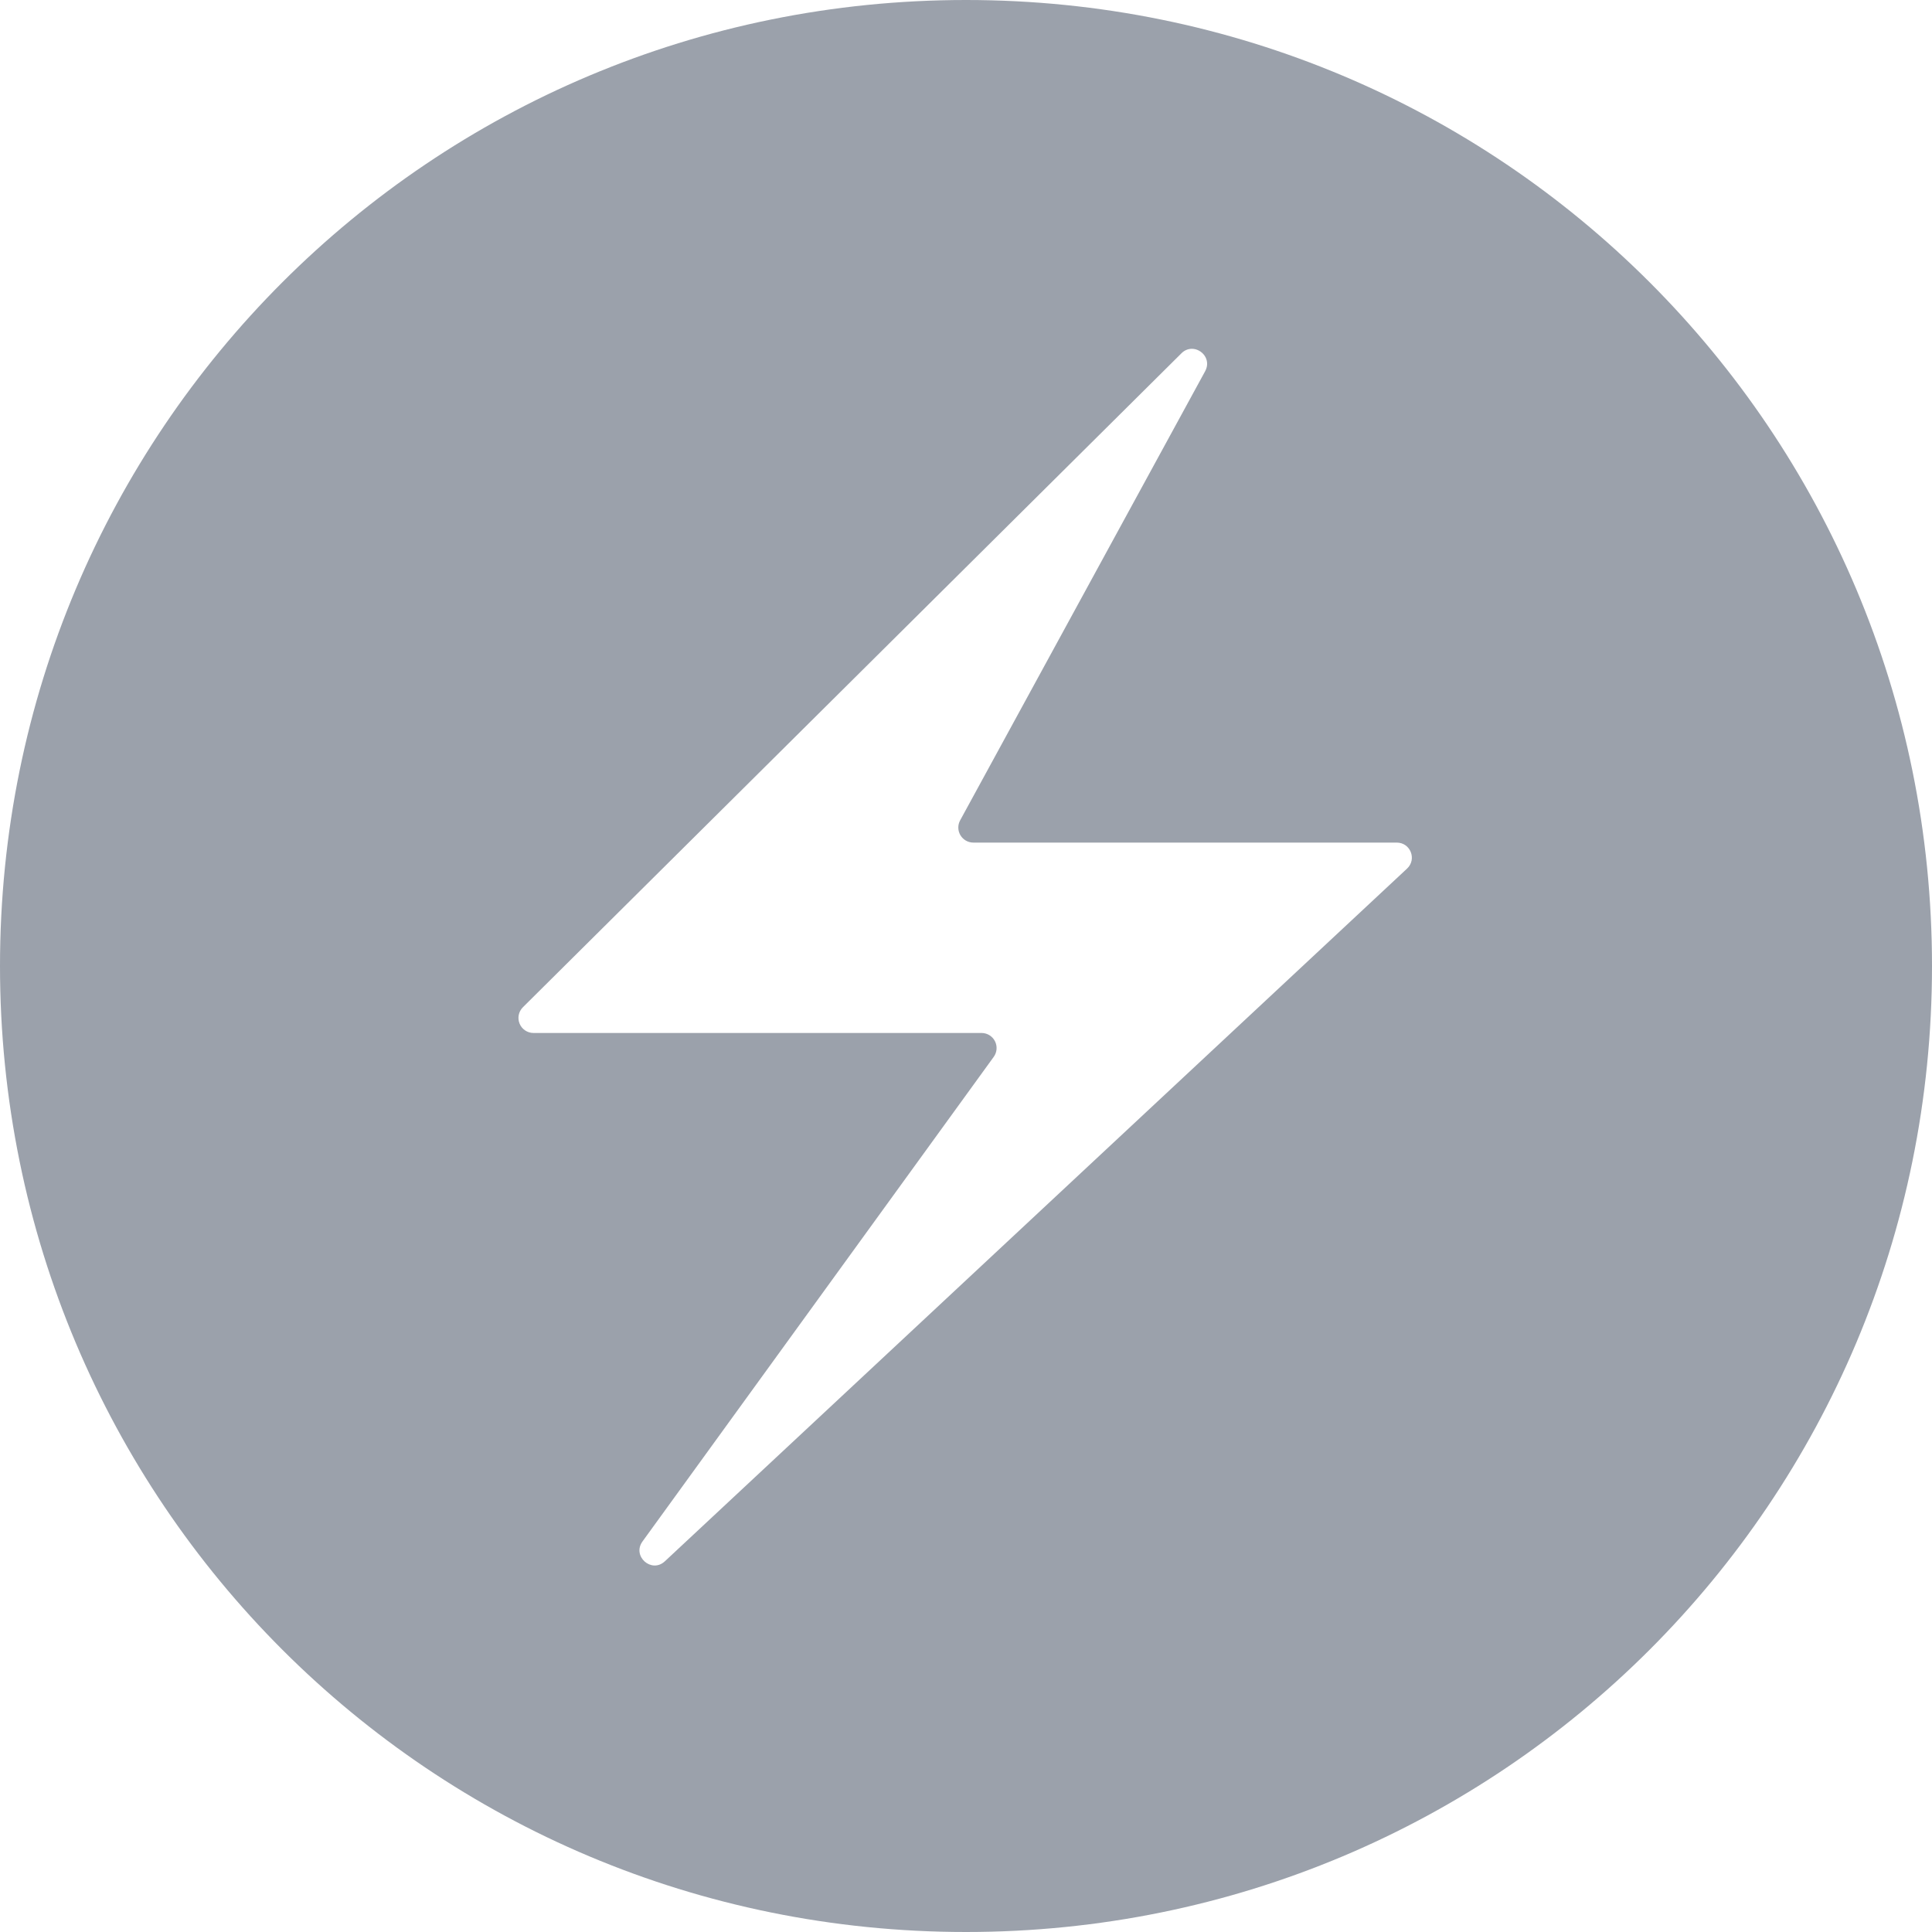
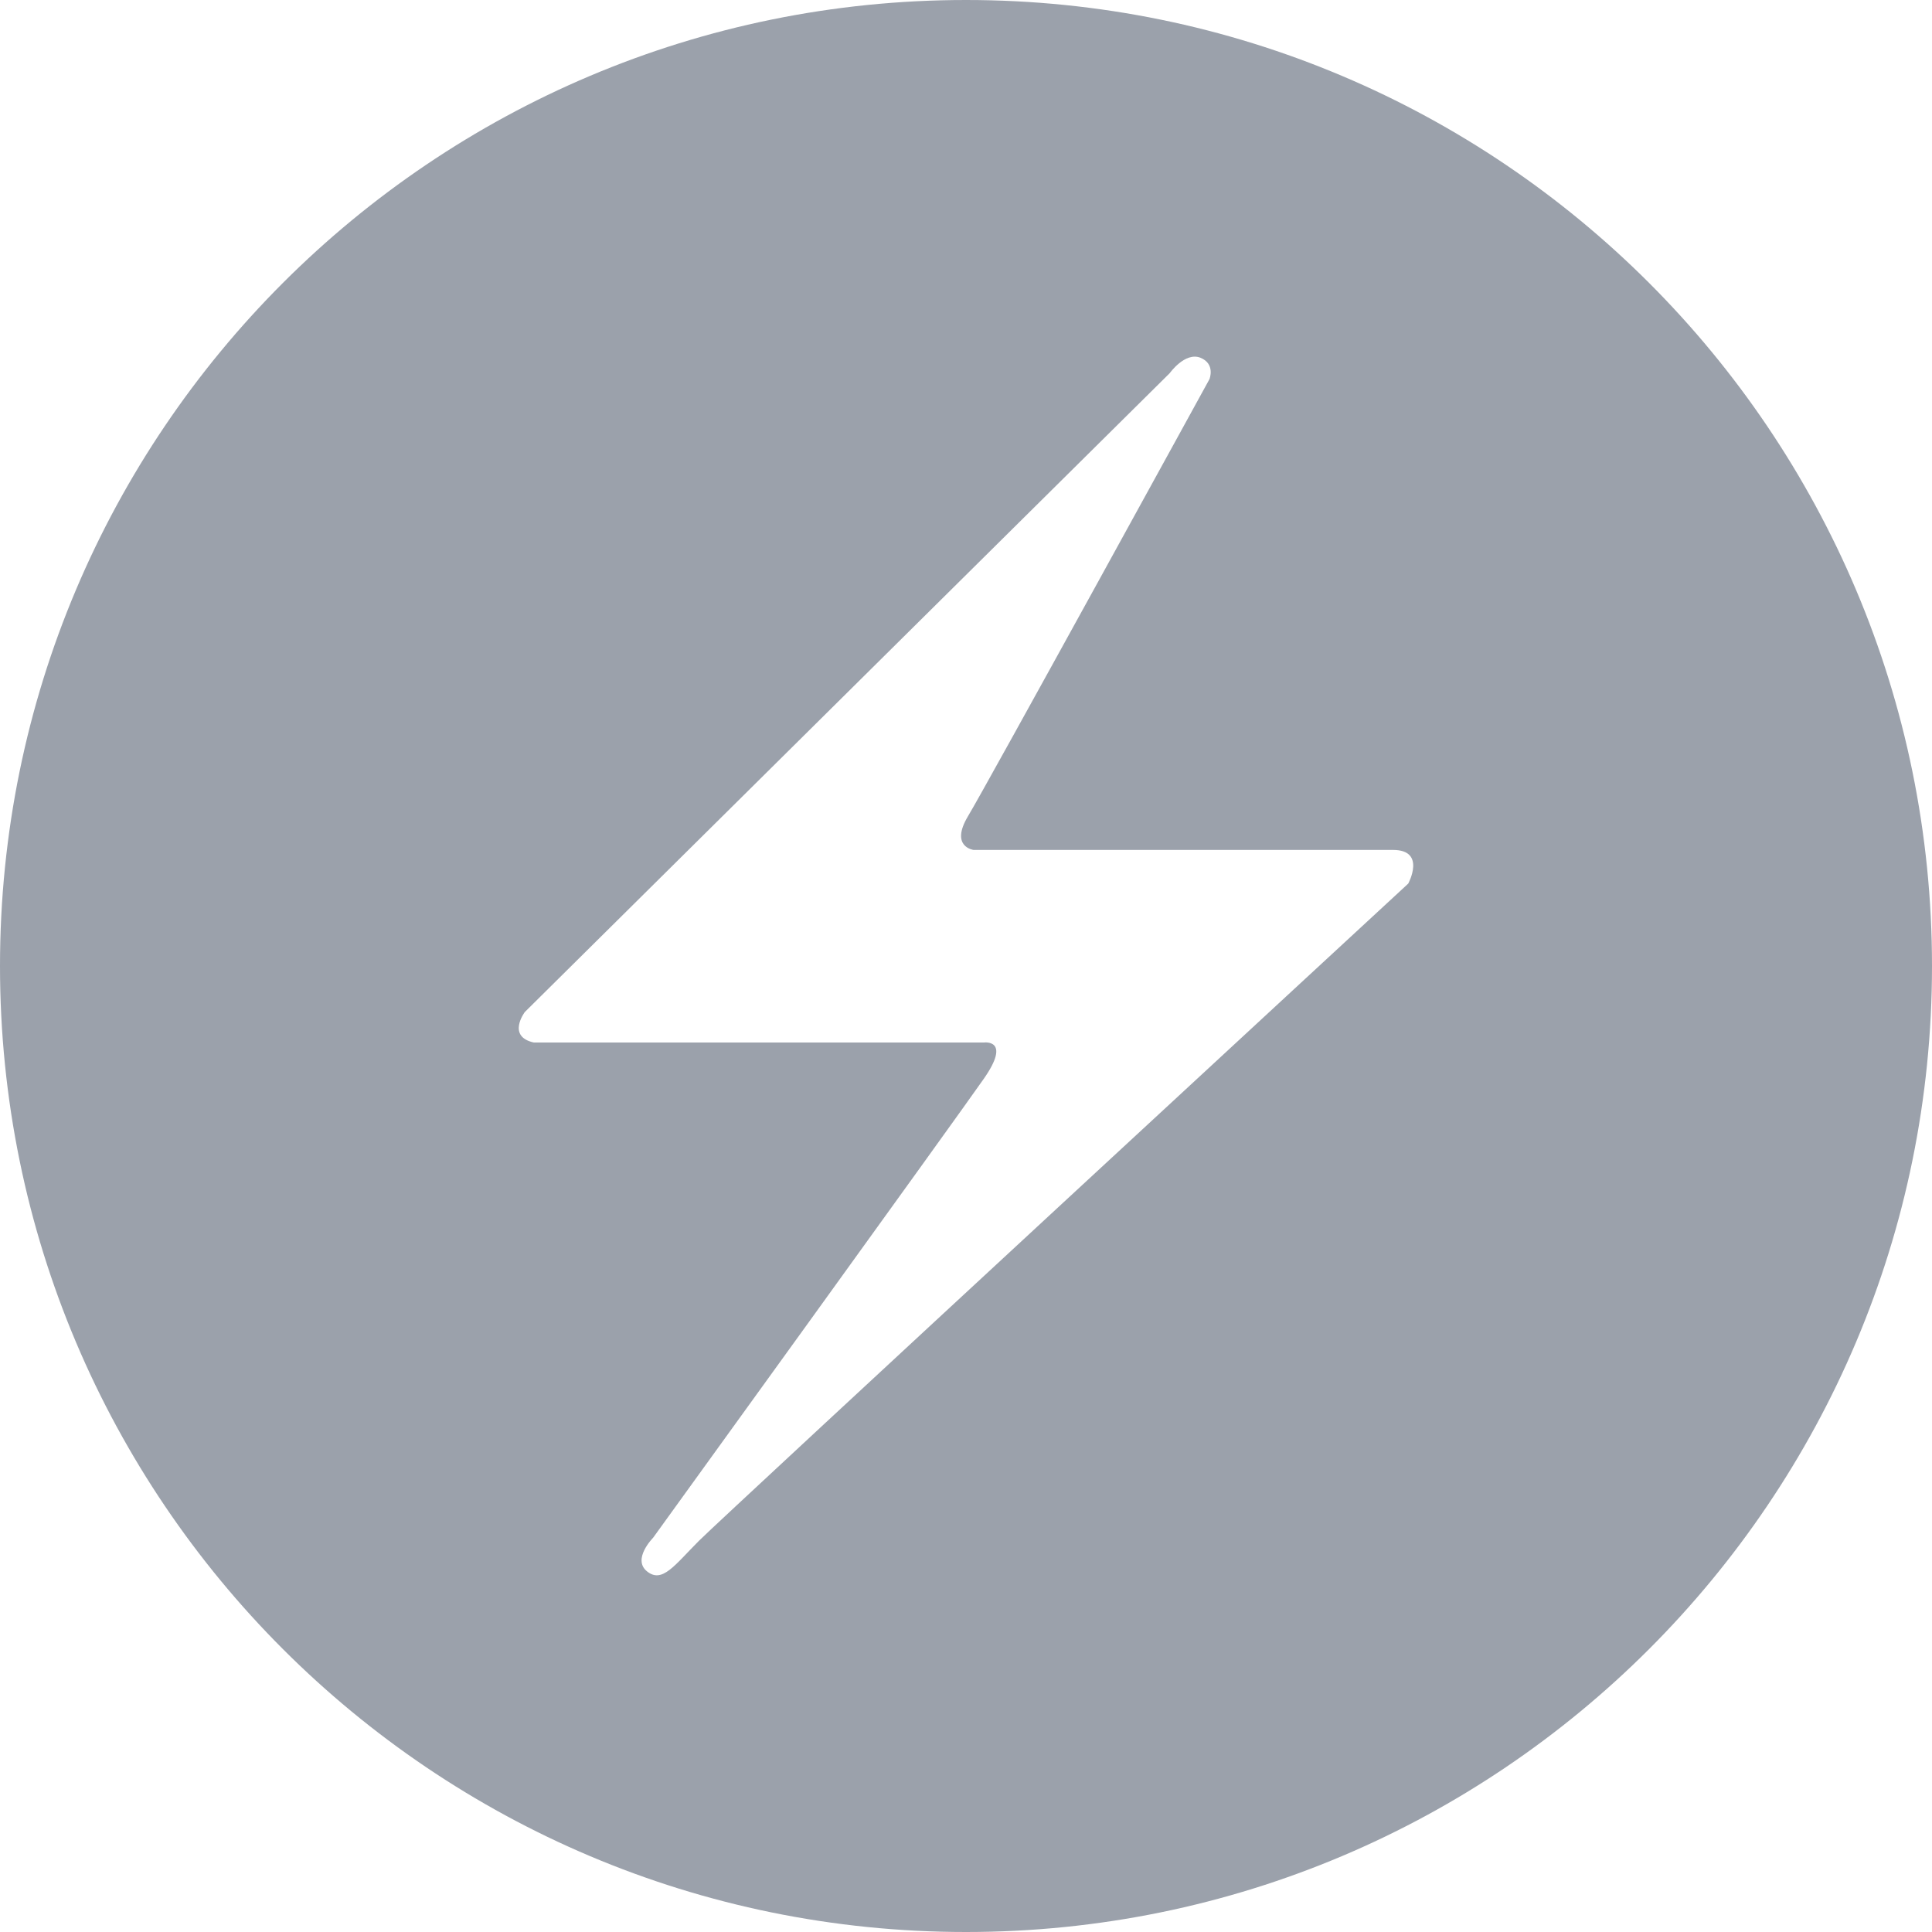
- <svg xmlns="http://www.w3.org/2000/svg" role="img" viewBox="0 0 24 24">
-   <path fill="#9BA1AB" d="M12 0C5.352 0 0 5.352 0 12s5.352 12 12 12 12-5.352 12-12S18.648 0 12 0zm2.8 4.333c.13-.004.248.136.171.278l-3.044 5.58a.187.187 0 00.164.276h5.26c.17 0 .252.207.128.323l-9.22 8.605c-.165.154-.41-.063-.278-.246l4.364-6.021a.187.187 0 00-.151-.296H6.627a.187.187 0 01-.131-.32l8.18-8.123a.182.182 0 01.125-.056z" />
+ <svg xmlns="http://www.w3.org/2000/svg" id="uuid-e46e4cd9-6ecc-415e-809b-c49d74e65ddf" viewBox="0 0 128 128">
+   <path d="m64,0C28.65,0,0,28.65,0,64s28.65,64,64,64,64-28.65,64-64S99.35,0,64,0Zm29.3,58.54s-45.37,41.92-46.99,43.54c-1.62,1.62-2.43,2.84-3.44,2.03s.4-2.23.4-2.23c0,0,20.05-27.74,21.91-30.41,1.86-2.66,0-2.4,0-2.4h-29.81c-1.82-.4-.6-2.02-.6-2.02l42.73-42.33s1.01-1.42,2.03-1.02c1.01.41.6,1.42.6,1.42,0,0-14.78,26.94-16,28.96-1.21,2.03.37,2.23.37,2.23h27.79c2.22,0,1.01,2.23,1.01,2.23Z" style="fill:#9ba1ab;" />
</svg>
